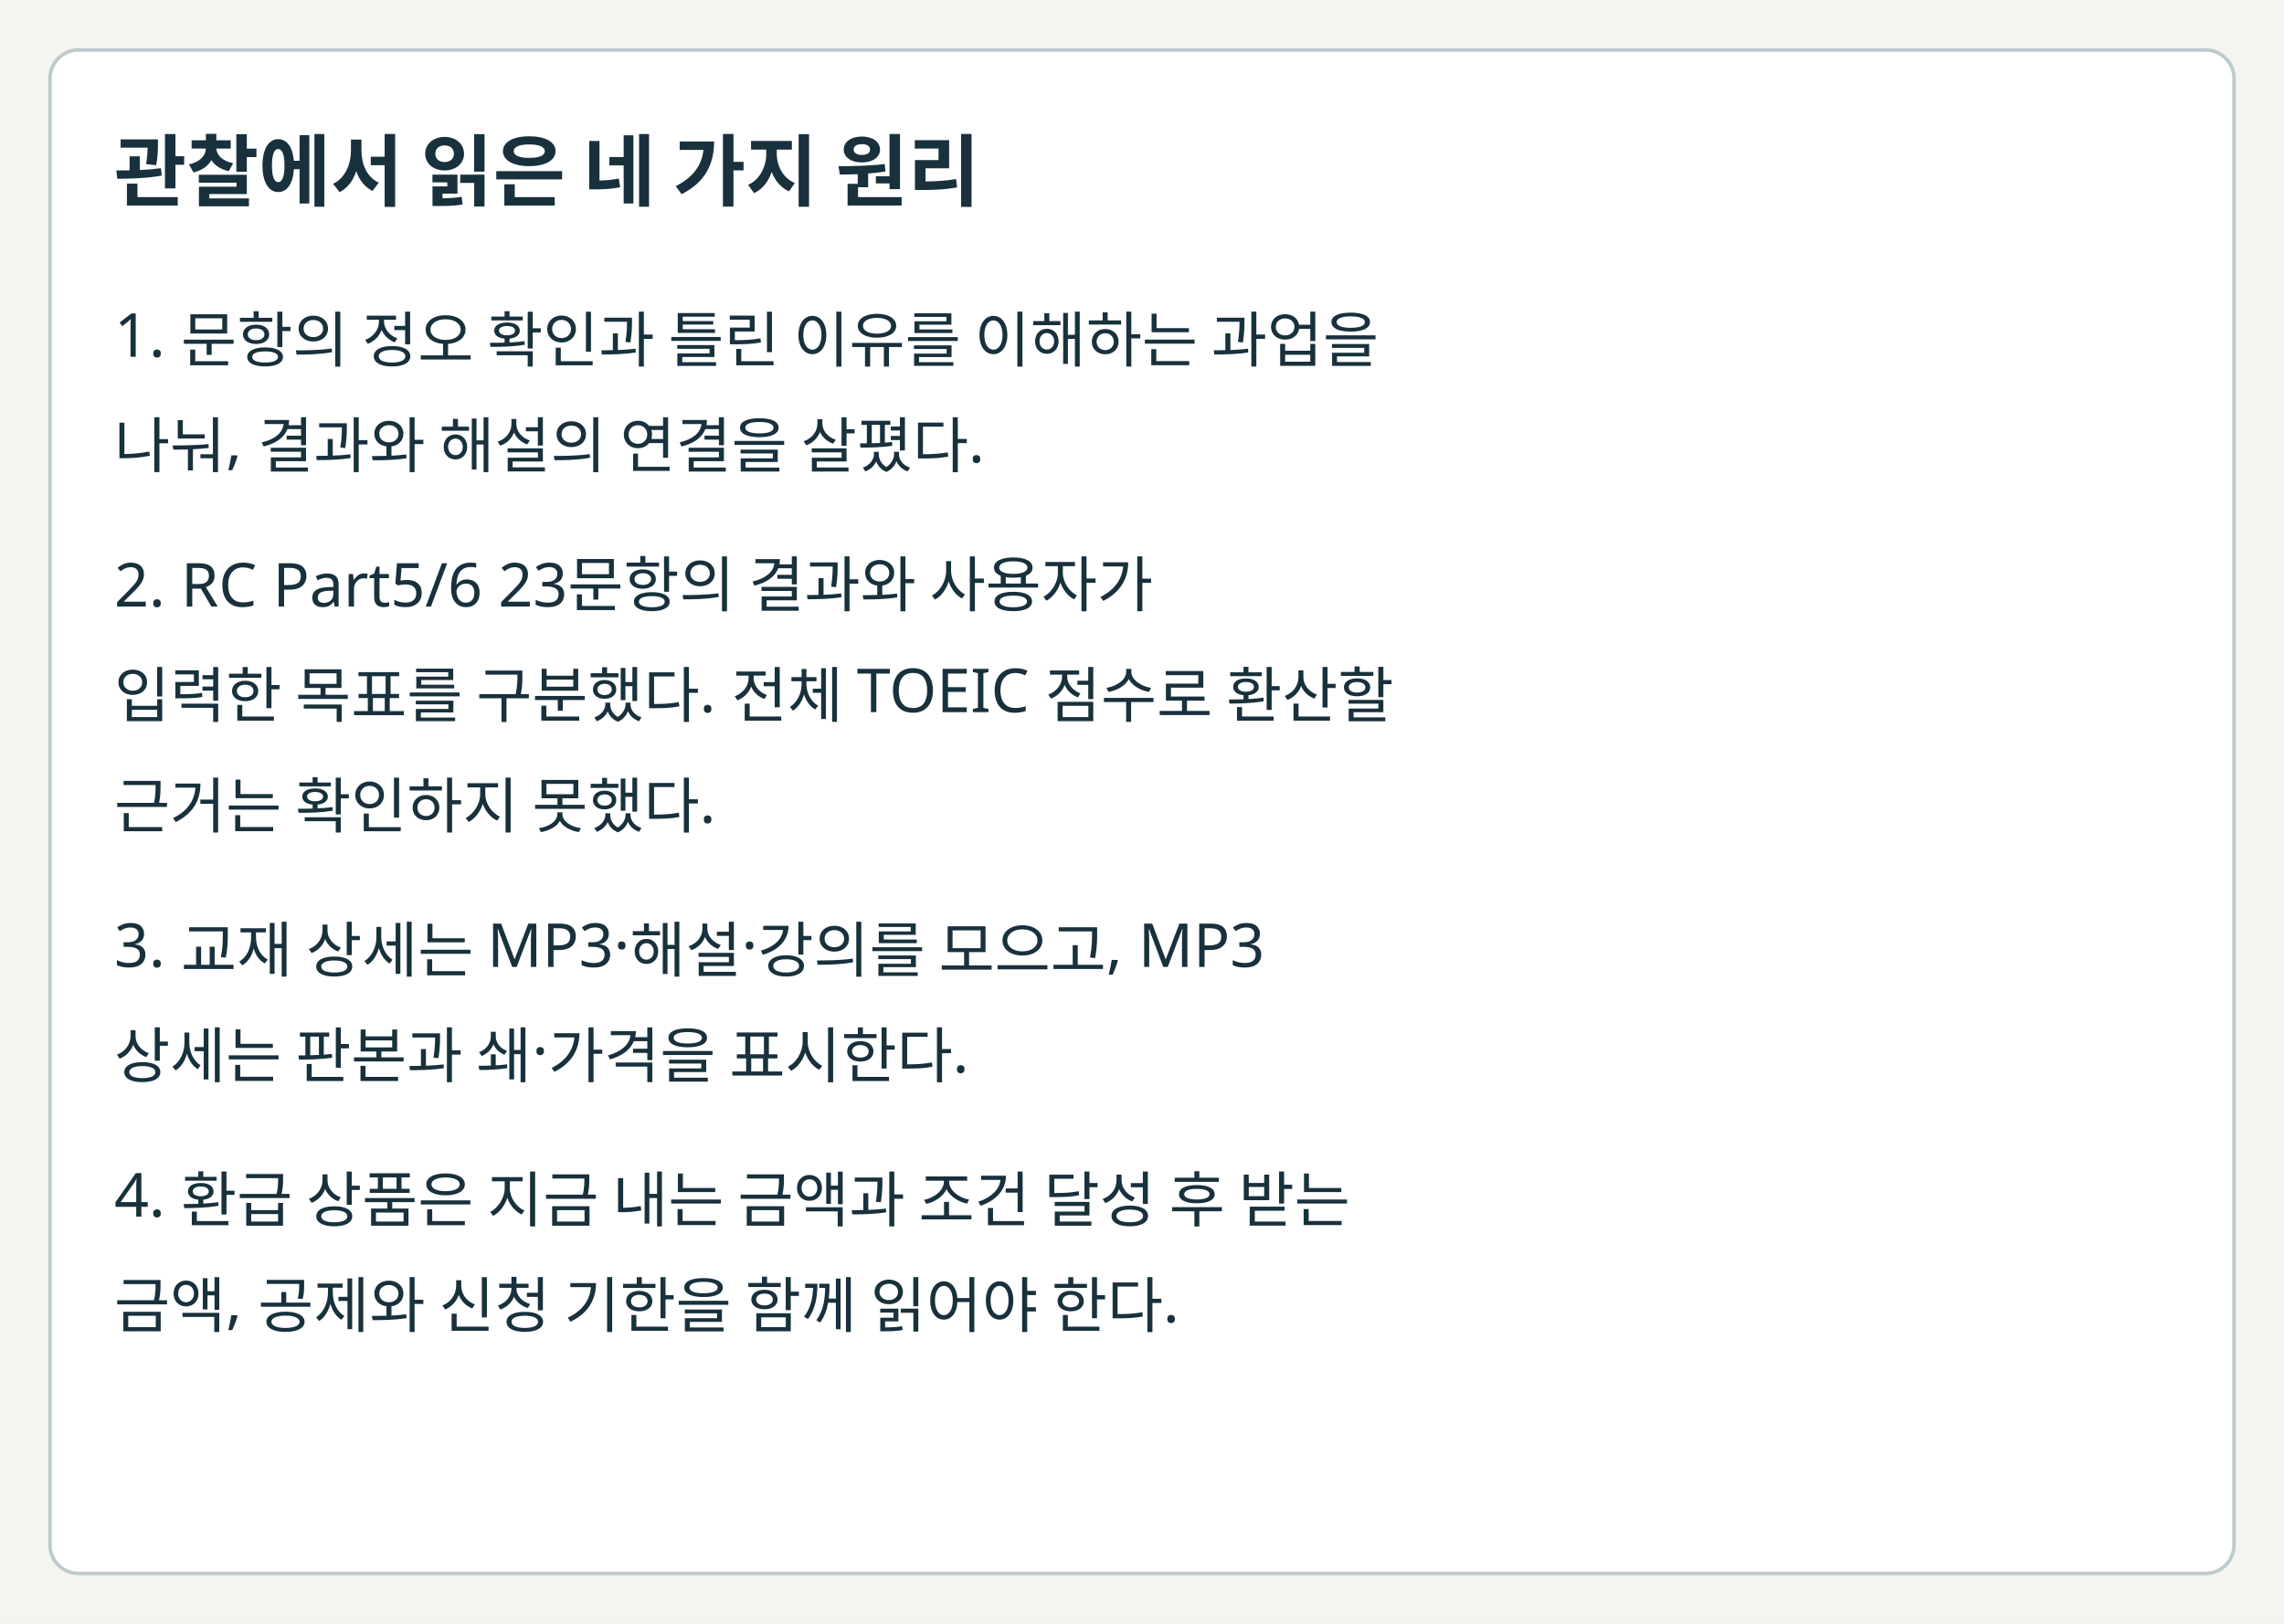
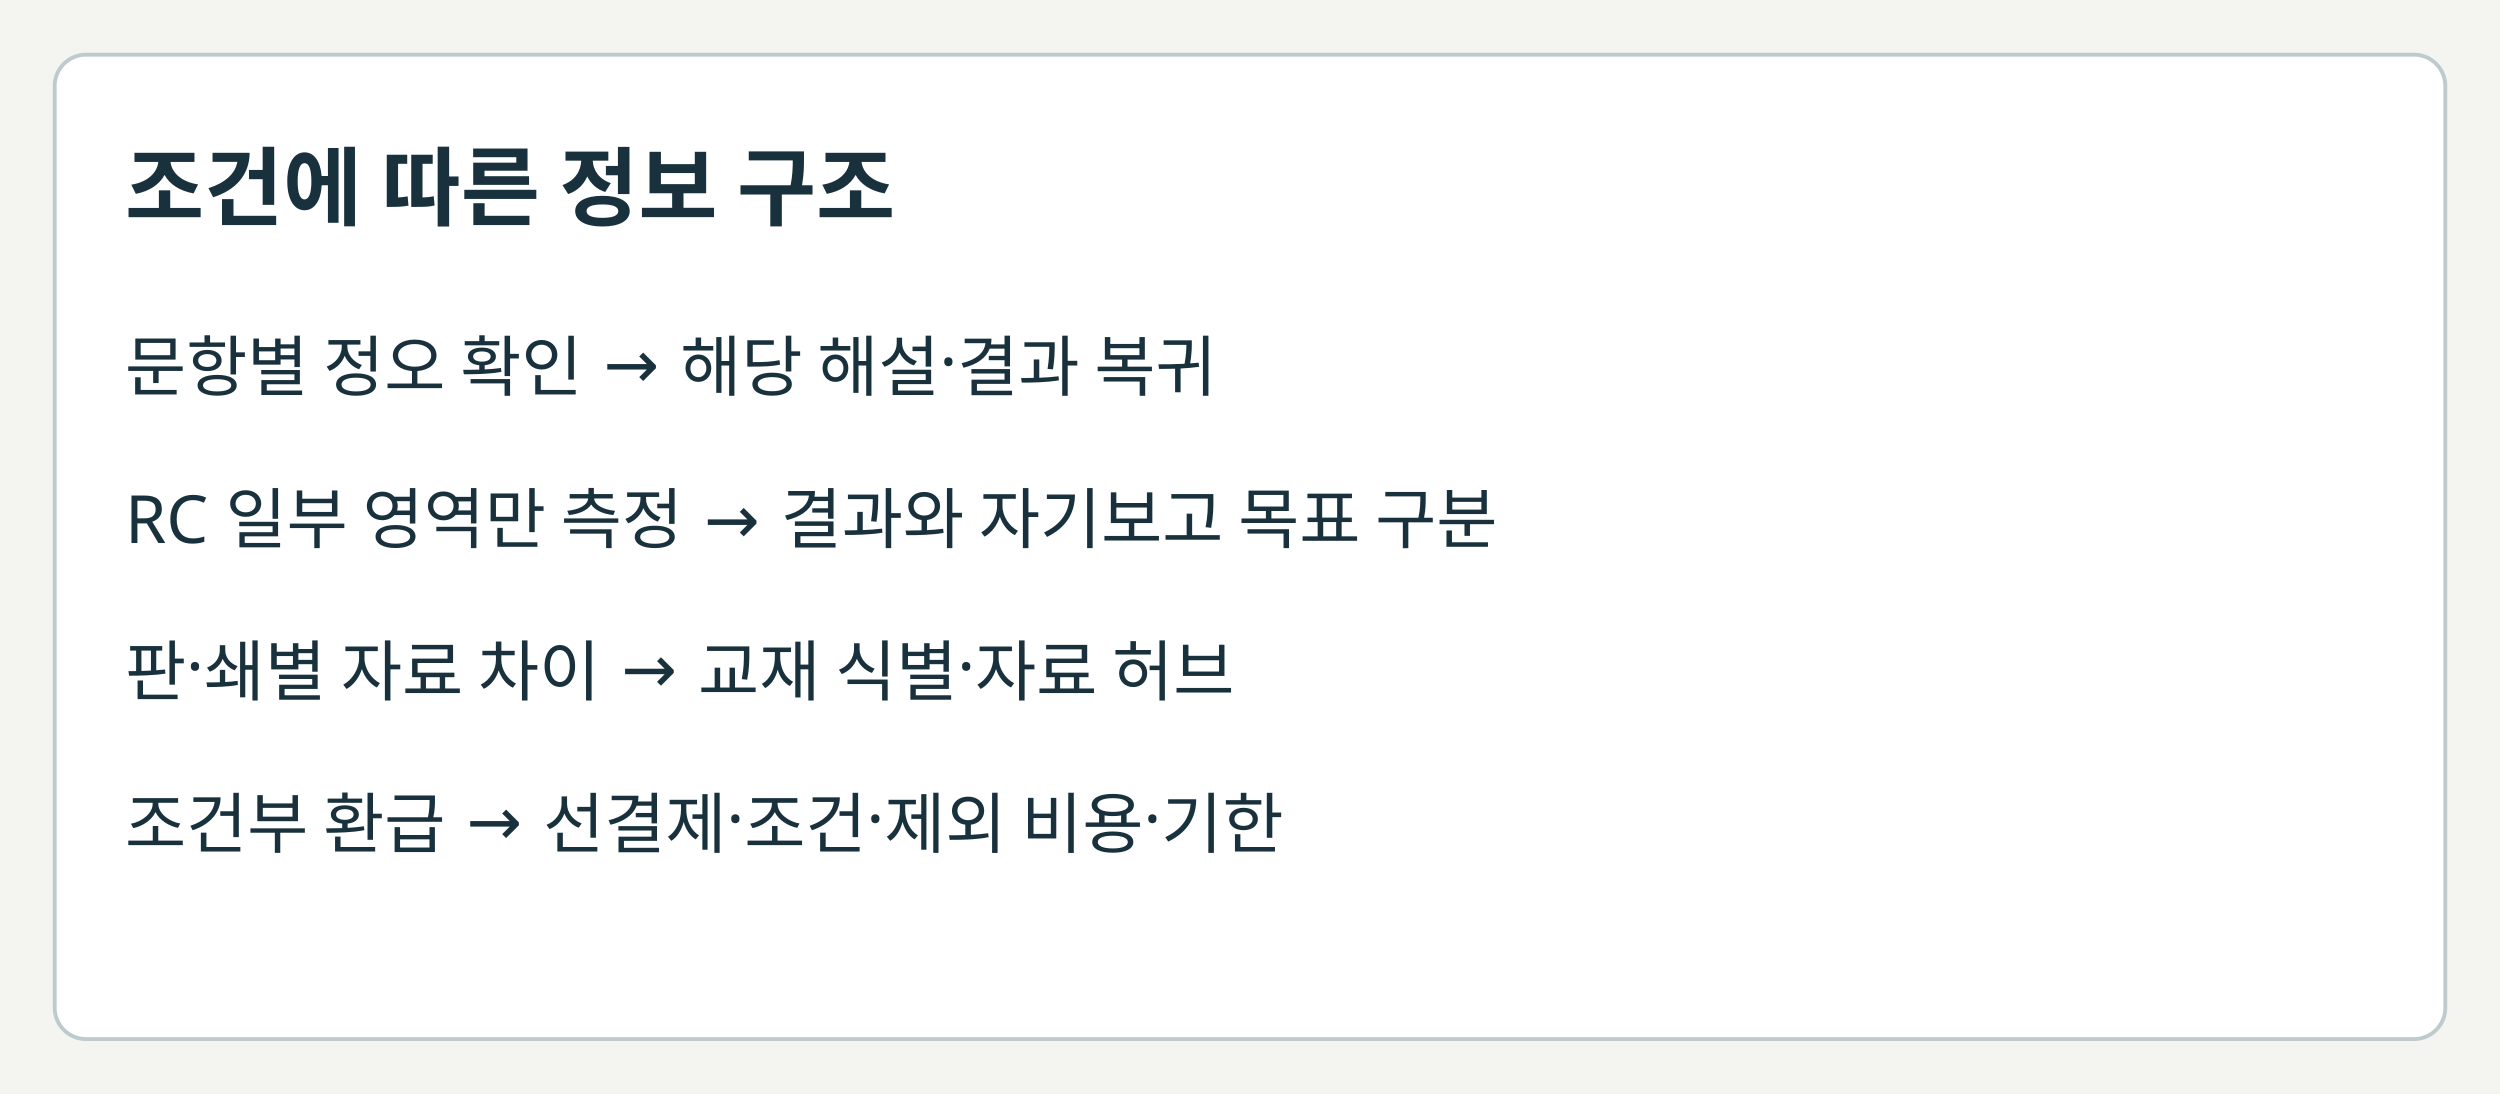
- <svg xmlns="http://www.w3.org/2000/svg" viewBox="0 0 640 455" role="img" aria-labelledby="title">
-   <rect width="640" height="455" fill="#f4f5f1" />
-   <rect x="14" y="14" width="612" height="427" rx="8" fill="white" stroke="#becbcd" />
+ <svg xmlns="http://www.w3.org/2000/svg" viewBox="0 0 640 280" role="img" aria-labelledby="title">
+   <rect width="640" height="280" fill="#f4f5f1" />
+   <rect x="14" y="14" width="612" height="252" rx="8" fill="white" stroke="#becbcd" />
  <g font-family="sans-serif" fill="#18313c">
-     <text x="32" y="56" font-size="22" font-weight="bold">관찰에서 읽은 네 가지 원리</text>
-     <text x="32" y="100" font-size="17">1. 문항의 정오 확인과 틀린 이유를 이해하는 과업을</text>
-     <text x="32" y="131" font-size="17">나눠, 결과와 해설의 연결을 살폈다.</text>
-     <text x="32" y="170" font-size="17">2. RC Part5/6 23문항의 결과와 사용자가</text>
-     <text x="32" y="201" font-size="17">입력한 목표를 구분했다. 전체 TOEIC 점수로 환산할</text>
-     <text x="32" y="232" font-size="17">근거는 확인하지 못했다.</text>
-     <text x="32" y="271" font-size="17">3. 교재 상세는 MP3·해설·강의를 모으고, MP3</text>
-     <text x="32" y="302" font-size="17">상세는 판본과 쇄·가격을 표시한다.</text>
-     <text x="32" y="341" font-size="17">4. 환급 상품은 지금 내는 금액과 조건 달성 후 받는</text>
-     <text x="32" y="372" font-size="17">금액, 공제와 신청 기한을 함께 읽어야 한다.</text>
+     <text x="32" y="56" font-size="22" font-weight="bold">조건에 따른 정보 구조</text>
+     <text x="32" y="100" font-size="17">문항별 정오 확인 → 해당 해설·결과 복귀</text>
+     <text x="32" y="139" font-size="17">RC 일부 영역만 측정 → 결과와 자기보고 목표 구분</text>
+     <text x="32" y="178" font-size="17">판·쇄별 자료 차이 → 교재 식별·자료 허브</text>
+     <text x="32" y="217" font-size="17">조건부 환급 → 선결제·조건·제외 비용·기한</text>
  </g>
</svg>
